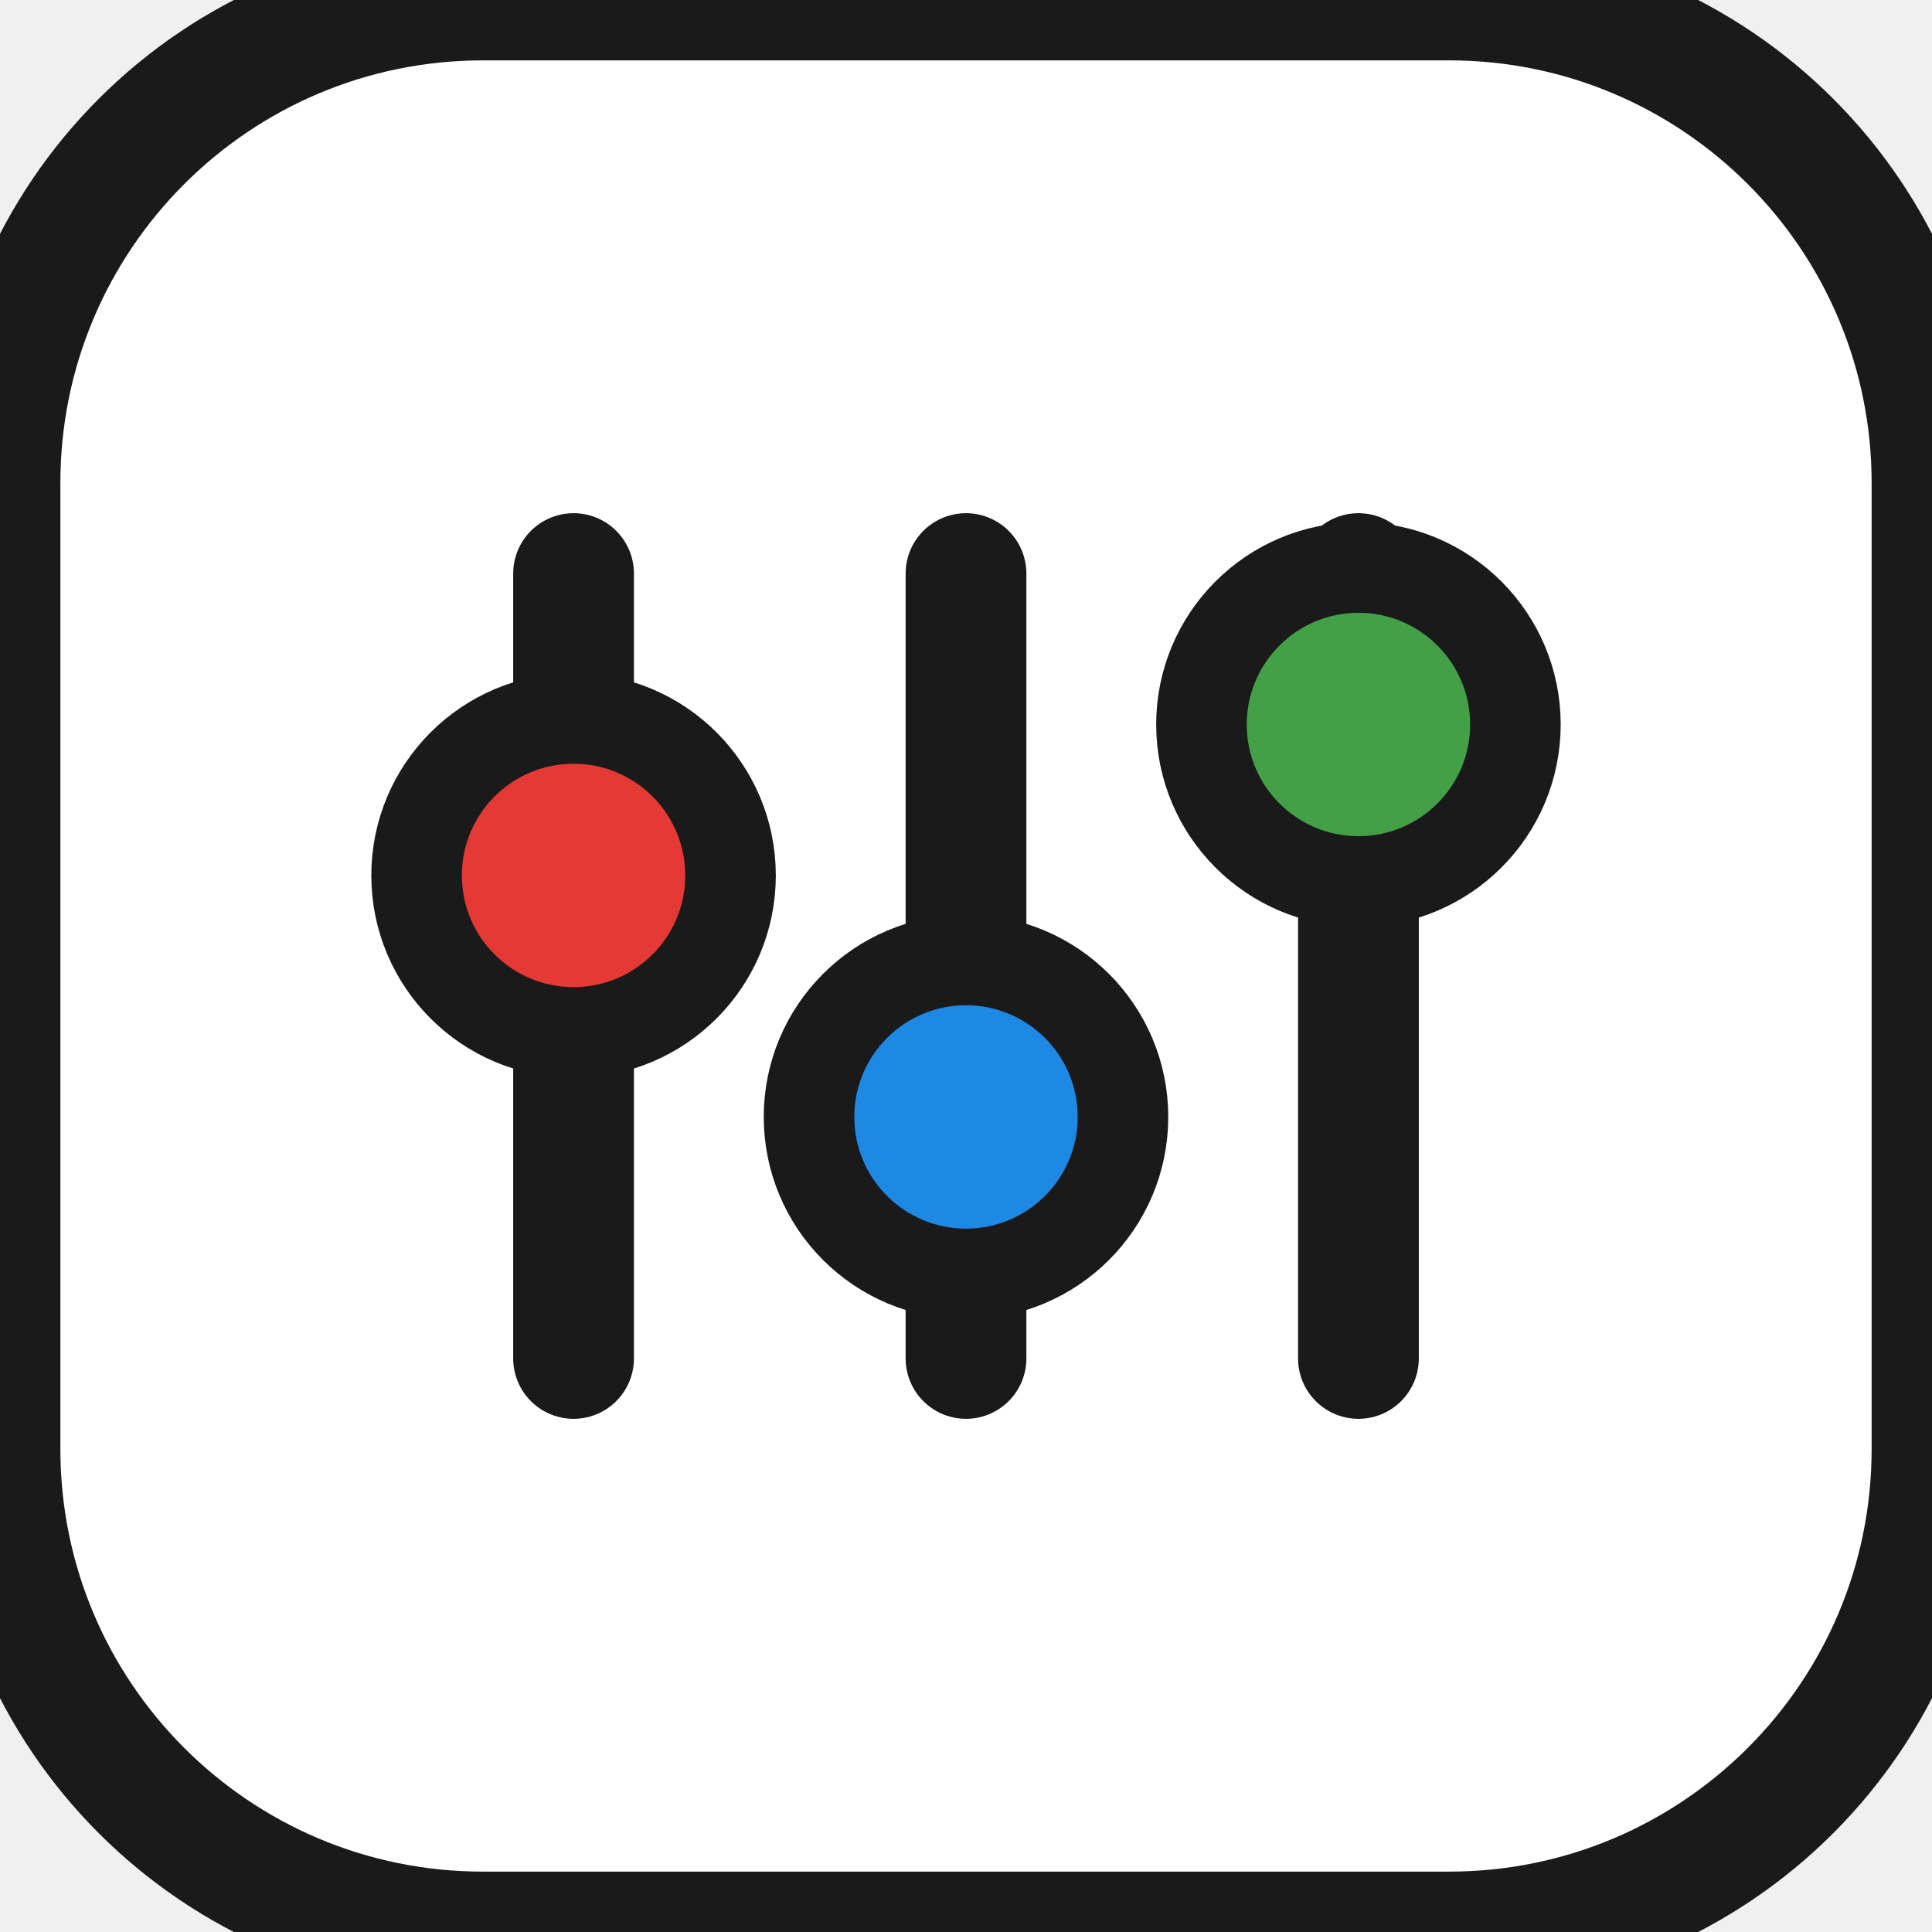
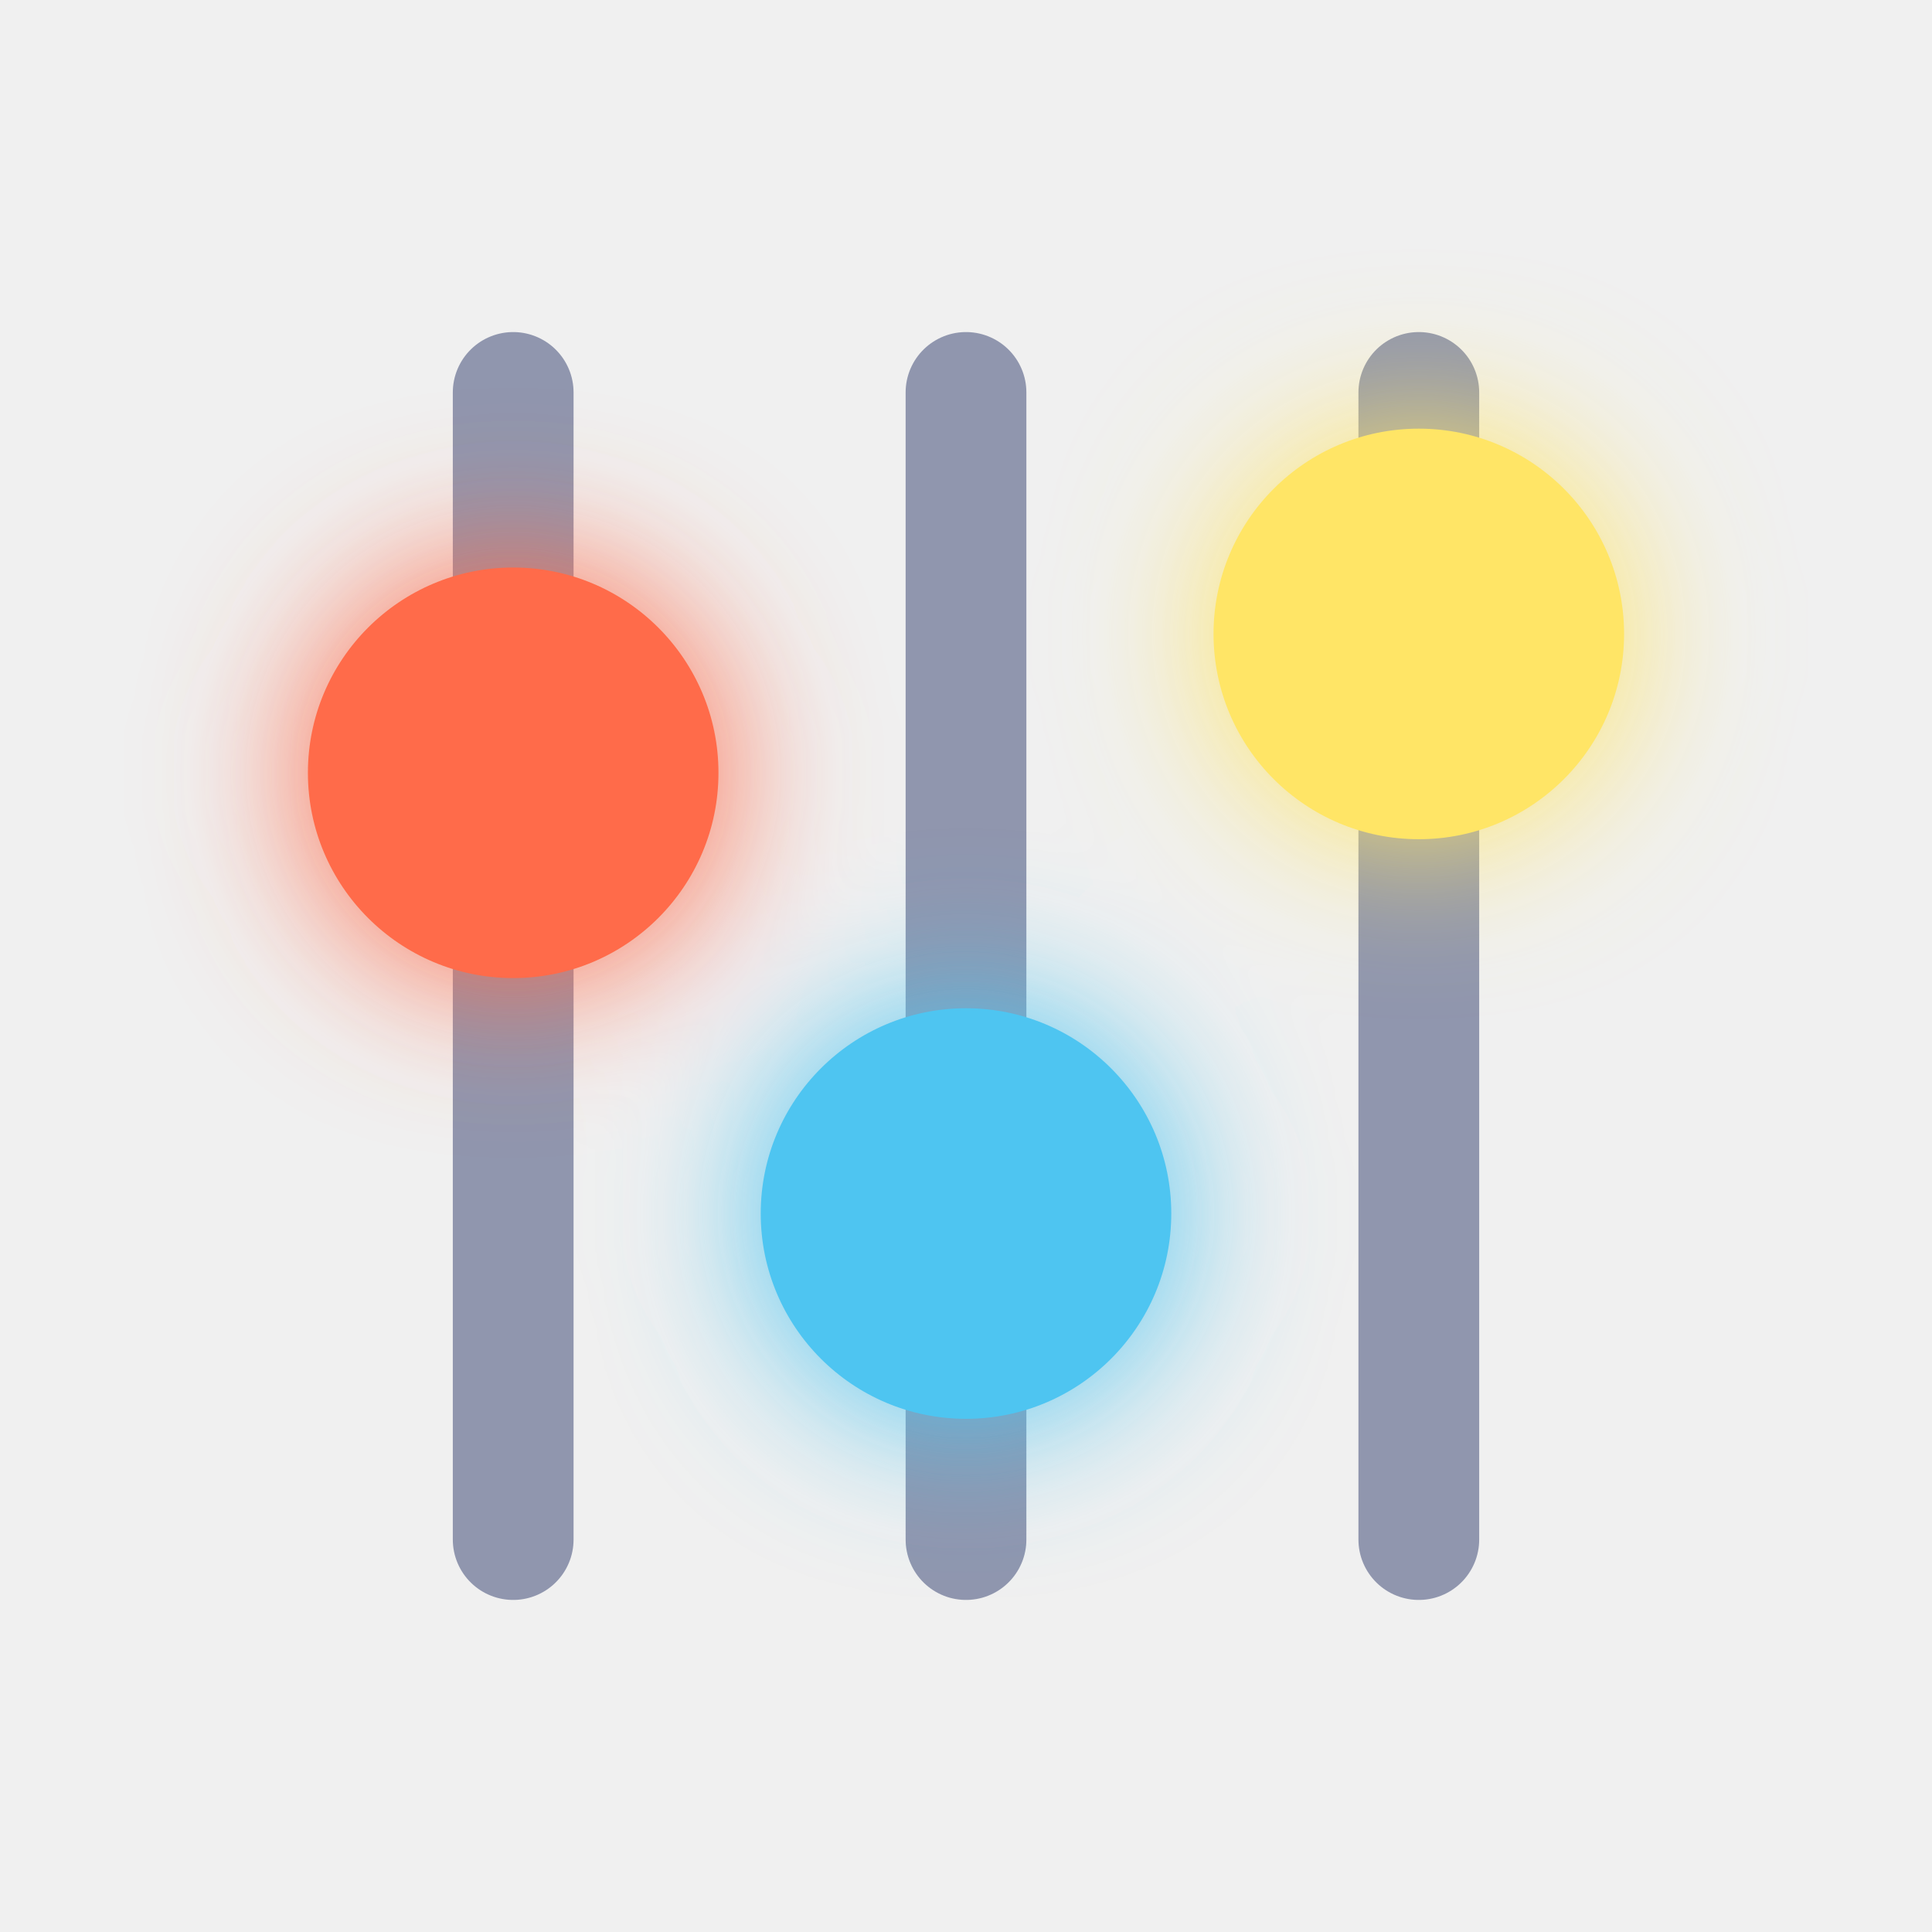
<svg xmlns="http://www.w3.org/2000/svg" viewBox="0 0 32 32" fill="none">
-   <rect width="32" height="32" rx="8" fill="#FFFFFF" stroke="#1A1A1A" stroke-width="2" />
-   <line x1="9.5" y1="9.5" x2="9.5" y2="22.5" stroke="#1A1A1A" stroke-width="2" stroke-linecap="round" />
-   <line x1="16" y1="9.5" x2="16" y2="22.5" stroke="#1A1A1A" stroke-width="2" stroke-linecap="round" />
-   <line x1="22.5" y1="9.5" x2="22.5" y2="22.5" stroke="#1A1A1A" stroke-width="2" stroke-linecap="round" />
-   <circle cx="9.5" cy="14.5" r="2.6" fill="#E53935" stroke="#1A1A1A" stroke-width="1.5" />
-   <circle cx="16" cy="18.5" r="2.6" fill="#1E88E5" stroke="#1A1A1A" stroke-width="1.5" />
-   <circle cx="22.5" cy="12" r="2.6" fill="#43A047" stroke="#1A1A1A" stroke-width="1.5" />
+   <defs>
+     <filter id="glow" x="-100%" y="-100%" width="300%" height="300%">
+       <feGaussianBlur stdDeviation="1.3" />
+     </filter>
+   </defs>
+   <g stroke="#9096AE" stroke-width="2" stroke-linecap="round">
+     <line x1="8.5" y1="6.5" x2="8.5" y2="25.5" />
+     <line x1="16" y1="6.5" x2="16" y2="25.5" />
+     <line x1="23.5" y1="6.5" x2="23.5" y2="25.5" />
+   </g>
+   <g filter="url(#glow)">
+     <circle cx="8.5" cy="12.8" r="3.4" fill="#FF6B4A" />
+     <circle cx="16" cy="20.1" r="3.4" fill="#4EC5F1" />
+     <circle cx="23.5" cy="10.5" r="3.4" fill="#FFE566" />
+   </g>
+   <circle cx="8.5" cy="12.8" r="3.4" fill="#FF6B4A" />
+   <circle cx="16" cy="20.1" r="3.4" fill="#4EC5F1" />
+   <circle cx="23.5" cy="10.5" r="3.4" fill="#FFE566" />
</svg>
